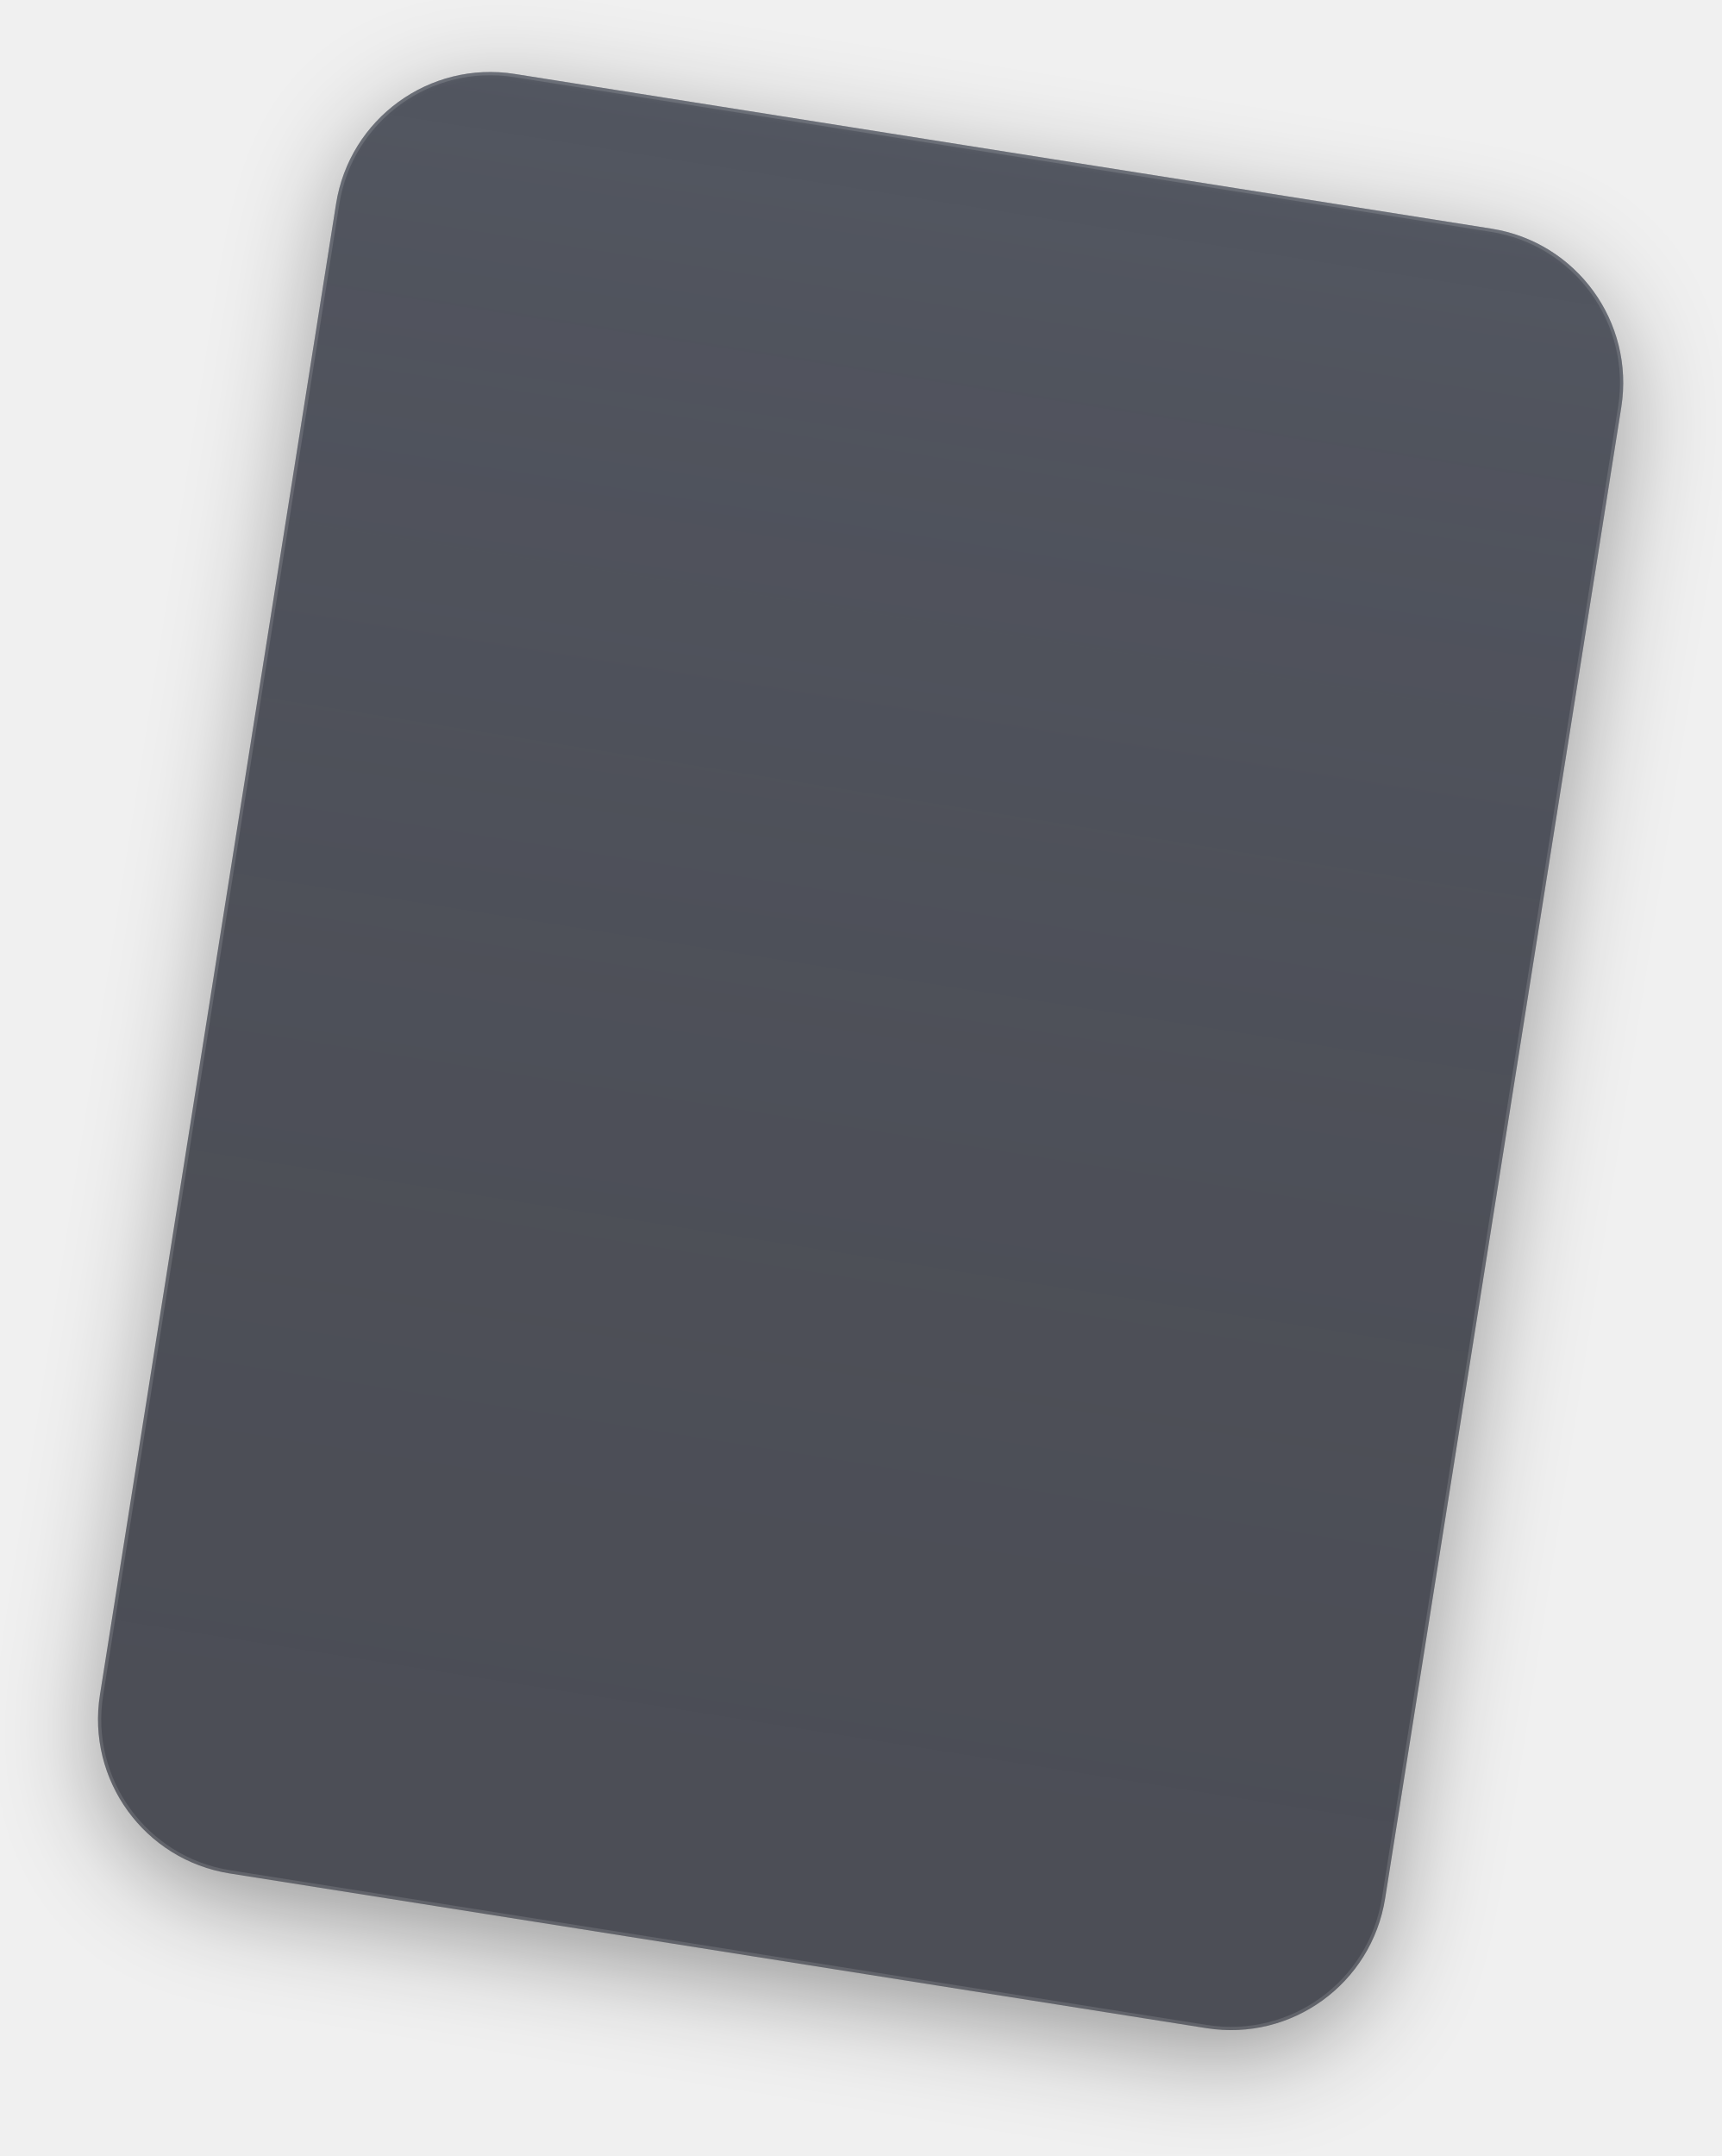
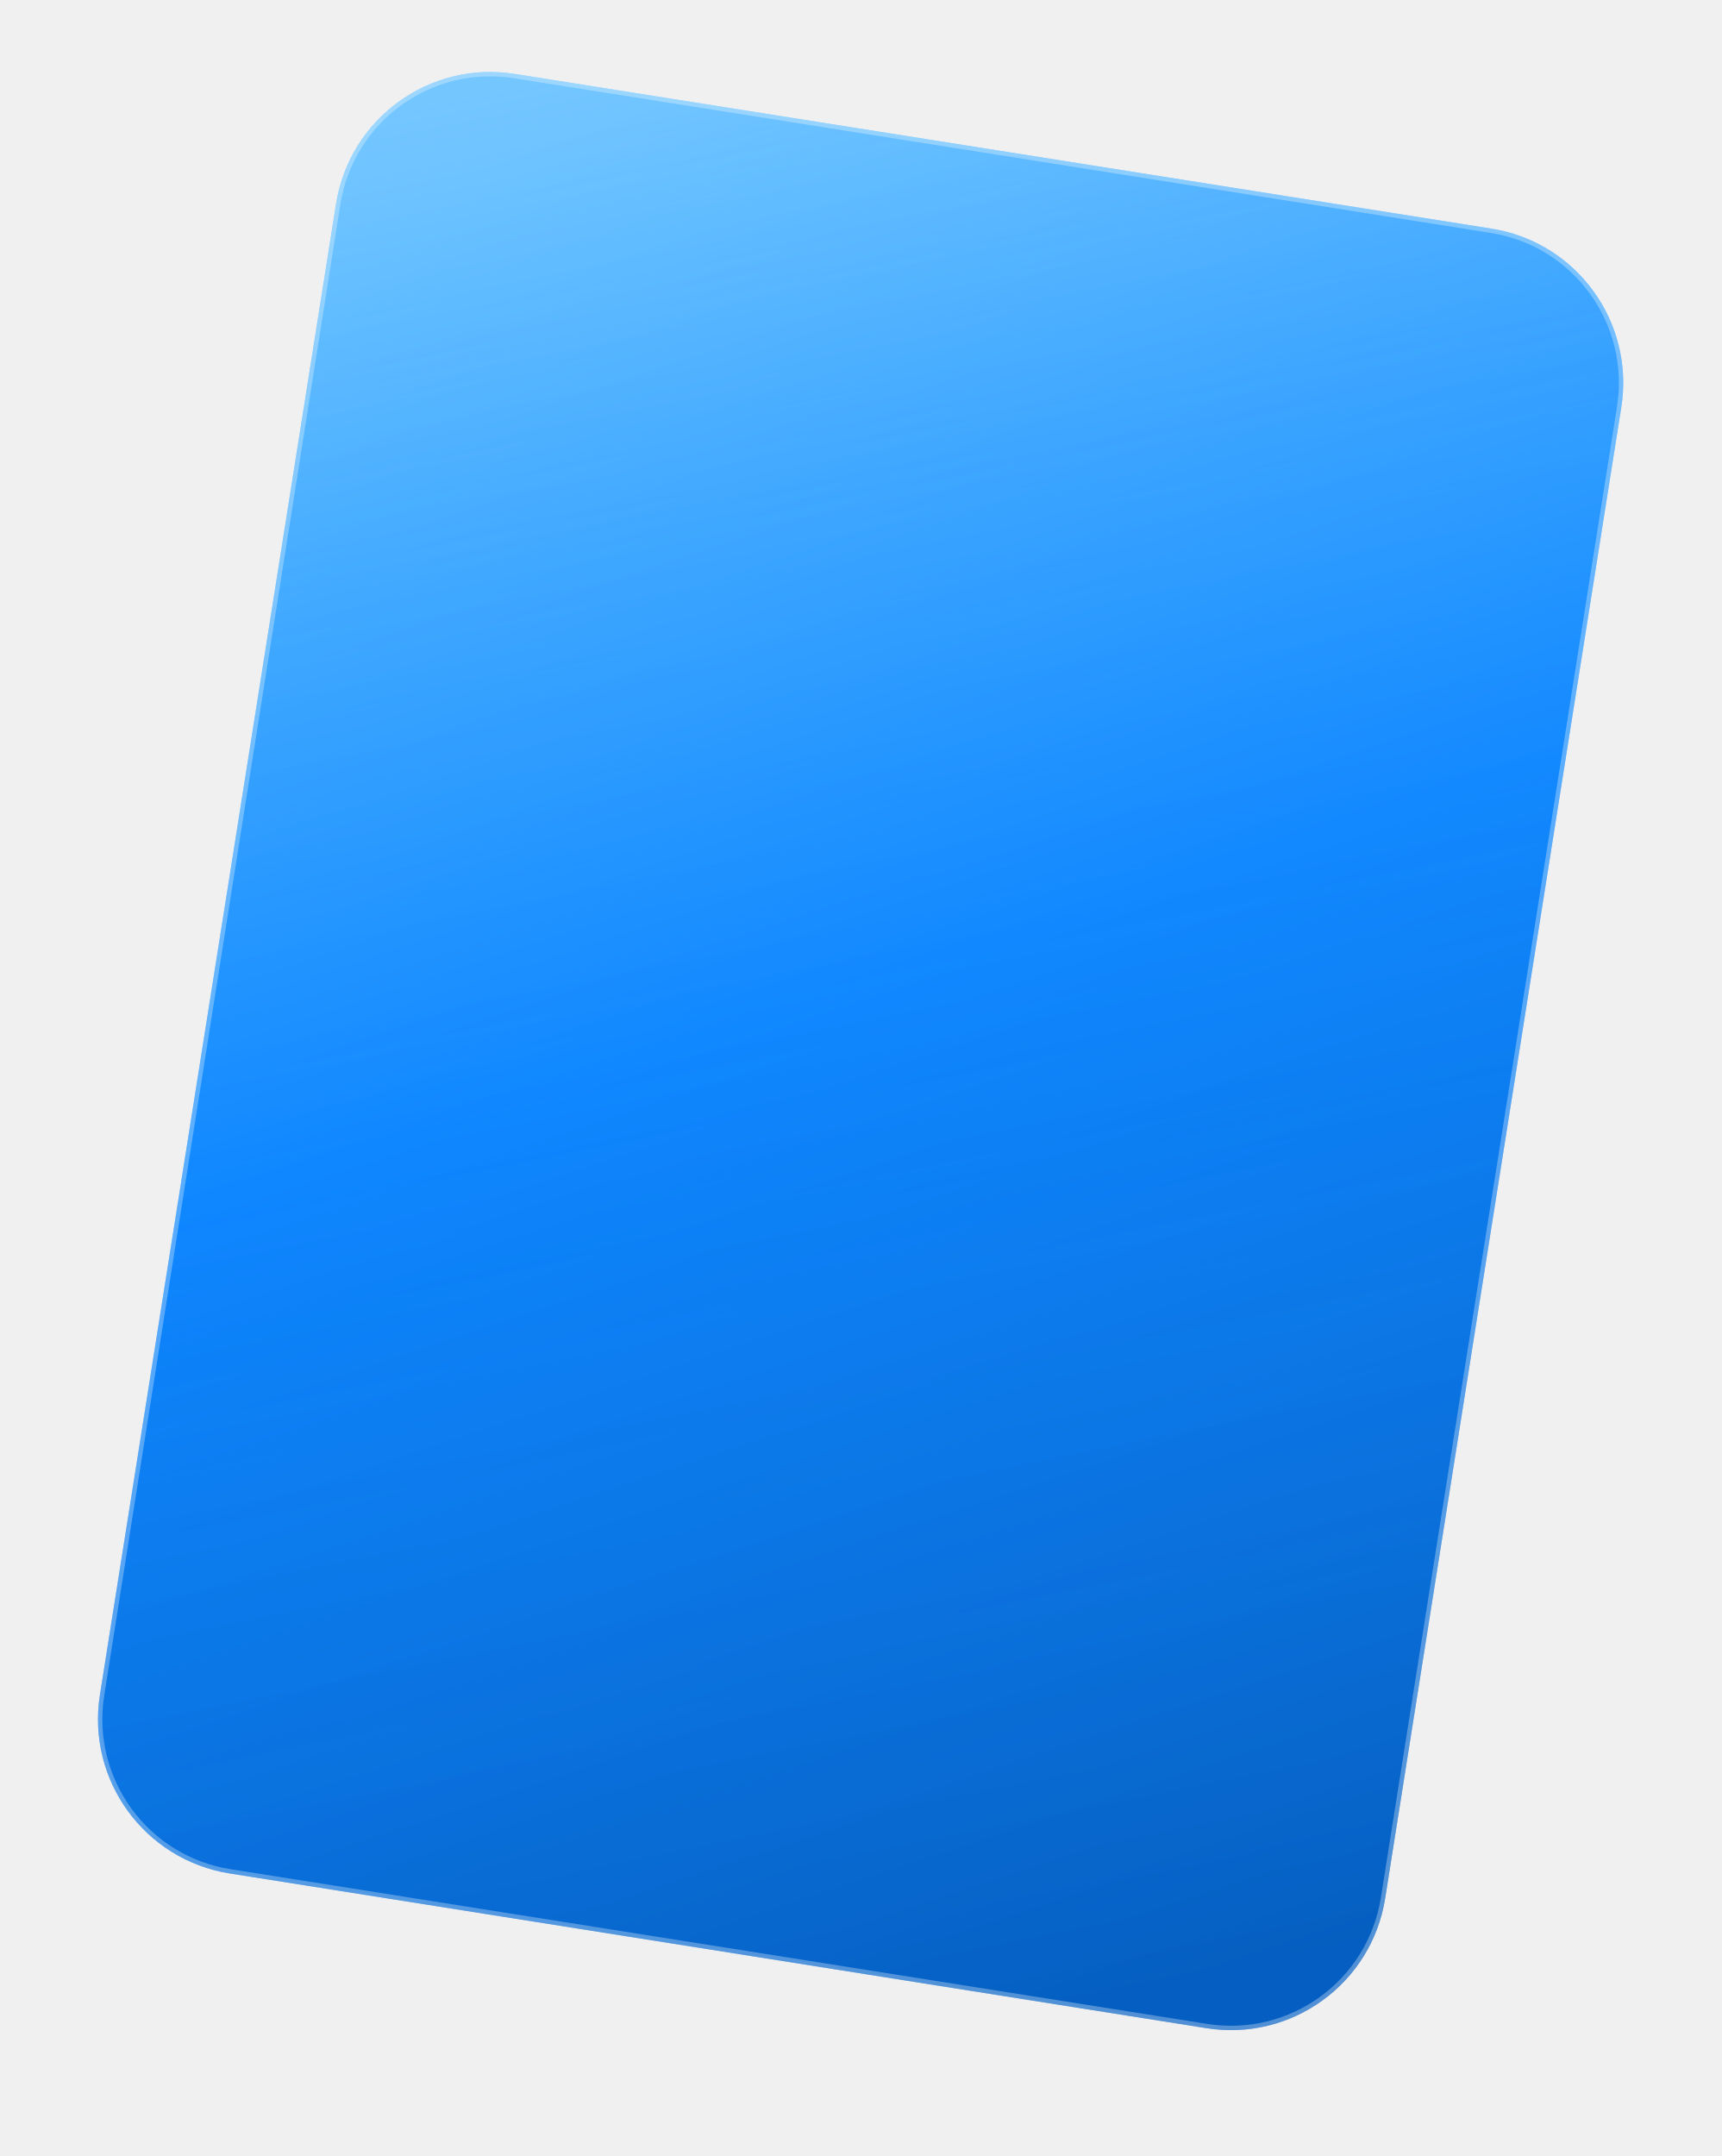
<svg xmlns="http://www.w3.org/2000/svg" width="397" height="497" viewBox="0 0 397 497" fill="none">
-   <g filter="url(#filter0_di_5_6)">
-     <rect x="83.11" y="11.408" width="300" height="420" rx="36" transform="rotate(9 83.11 11.4075)" fill="#4D4F57" />
-     <rect x="83.11" y="11.408" width="300" height="420" rx="36" transform="rotate(9 83.11 11.4075)" fill="url(#paint0_linear_5_6)" />
-     <rect x="83.422" y="11.837" width="299.25" height="419.25" rx="35.625" transform="rotate(9 83.4217 11.8366)" stroke="white" stroke-opacity="0.12" stroke-width="0.75" />
-   </g>
+   <rect x="83.11" y="11.408" width="300" height="420" rx="36" transform="rotate(9 83.11 11.4075)" fill="url(#frontBase)" />
+   <rect x="83.11" y="11.408" width="300" height="420" rx="36" transform="rotate(9 83.11 11.4075)" fill="url(#frontSheen)" />
+   <rect x="83.526" y="11.98" width="299" height="419" rx="35.5" transform="rotate(9 83.5257 11.9797)" stroke="#F5FBFF" stroke-opacity="0.32" stroke-width="1" />
  <defs>
-     <filter id="filter0_di_5_6" x="0" y="0" width="396.824" height="496.575" filterUnits="userSpaceOnUse" color-interpolation-filters="sRGB">
-       <feFlood flood-opacity="0" result="BackgroundImageFix" />
-       <feColorMatrix in="SourceAlpha" type="matrix" values="0 0 0 0 0 0 0 0 0 0 0 0 0 0 0 0 0 0 127 0" result="hardAlpha" />
-       <feMorphology radius="1" operator="erode" in="SourceAlpha" result="effect1_dropShadow_5_6" />
-       <feOffset dy="6" />
-       <feGaussianBlur stdDeviation="12" />
-       <feColorMatrix type="matrix" values="0 0 0 0 0 0 0 0 0 0 0 0 0 0 0 0 0 0 0.4 0" />
-       <feBlend mode="normal" in2="BackgroundImageFix" result="effect1_dropShadow_5_6" />
-       <feBlend mode="normal" in="SourceGraphic" in2="effect1_dropShadow_5_6" result="shape" />
-       <feColorMatrix in="SourceAlpha" type="matrix" values="0 0 0 0 0 0 0 0 0 0 0 0 0 0 0 0 0 0 127 0" result="hardAlpha" />
-       <feOffset dy="1" />
-       <feGaussianBlur stdDeviation="0.5" />
-       <feComposite in2="hardAlpha" operator="arithmetic" k2="-1" k3="1" />
-       <feColorMatrix type="matrix" values="0 0 0 0 1 0 0 0 0 1 0 0 0 0 1 0 0 0 0.04 0" />
-       <feBlend mode="normal" in2="shape" result="effect2_innerShadow_5_6" />
-     </filter>
-     <linearGradient id="paint0_linear_5_6" x1="233.11" y1="11.408" x2="233.11" y2="431.408" gradientUnits="userSpaceOnUse">
-       <stop stop-color="#8094B3" stop-opacity="0.1" />
-       <stop offset="0.5" stop-color="#596680" stop-opacity="0.04" />
-       <stop offset="1" stop-opacity="0.01" />
+     <linearGradient id="frontBase" x1="134" y1="22" x2="341" y2="424" gradientUnits="userSpaceOnUse">
+       <stop stop-color="#48B4FF" />
+       <stop offset="0.46" stop-color="#0A84FF" />
+       <stop offset="1" stop-color="#0663C9" />
+     </linearGradient>
+     <linearGradient id="frontSheen" x1="149" y1="2" x2="310" y2="435" gradientUnits="userSpaceOnUse">
+       <stop stop-color="white" stop-opacity="0.24" />
+       <stop offset="0.24" stop-color="#BEE4FF" stop-opacity="0.13" />
+       <stop offset="0.58" stop-color="#5DB8FF" stop-opacity="0.035" />
+       <stop offset="1" stop-color="#003D88" stop-opacity="0.12" />
    </linearGradient>
  </defs>
</svg>
